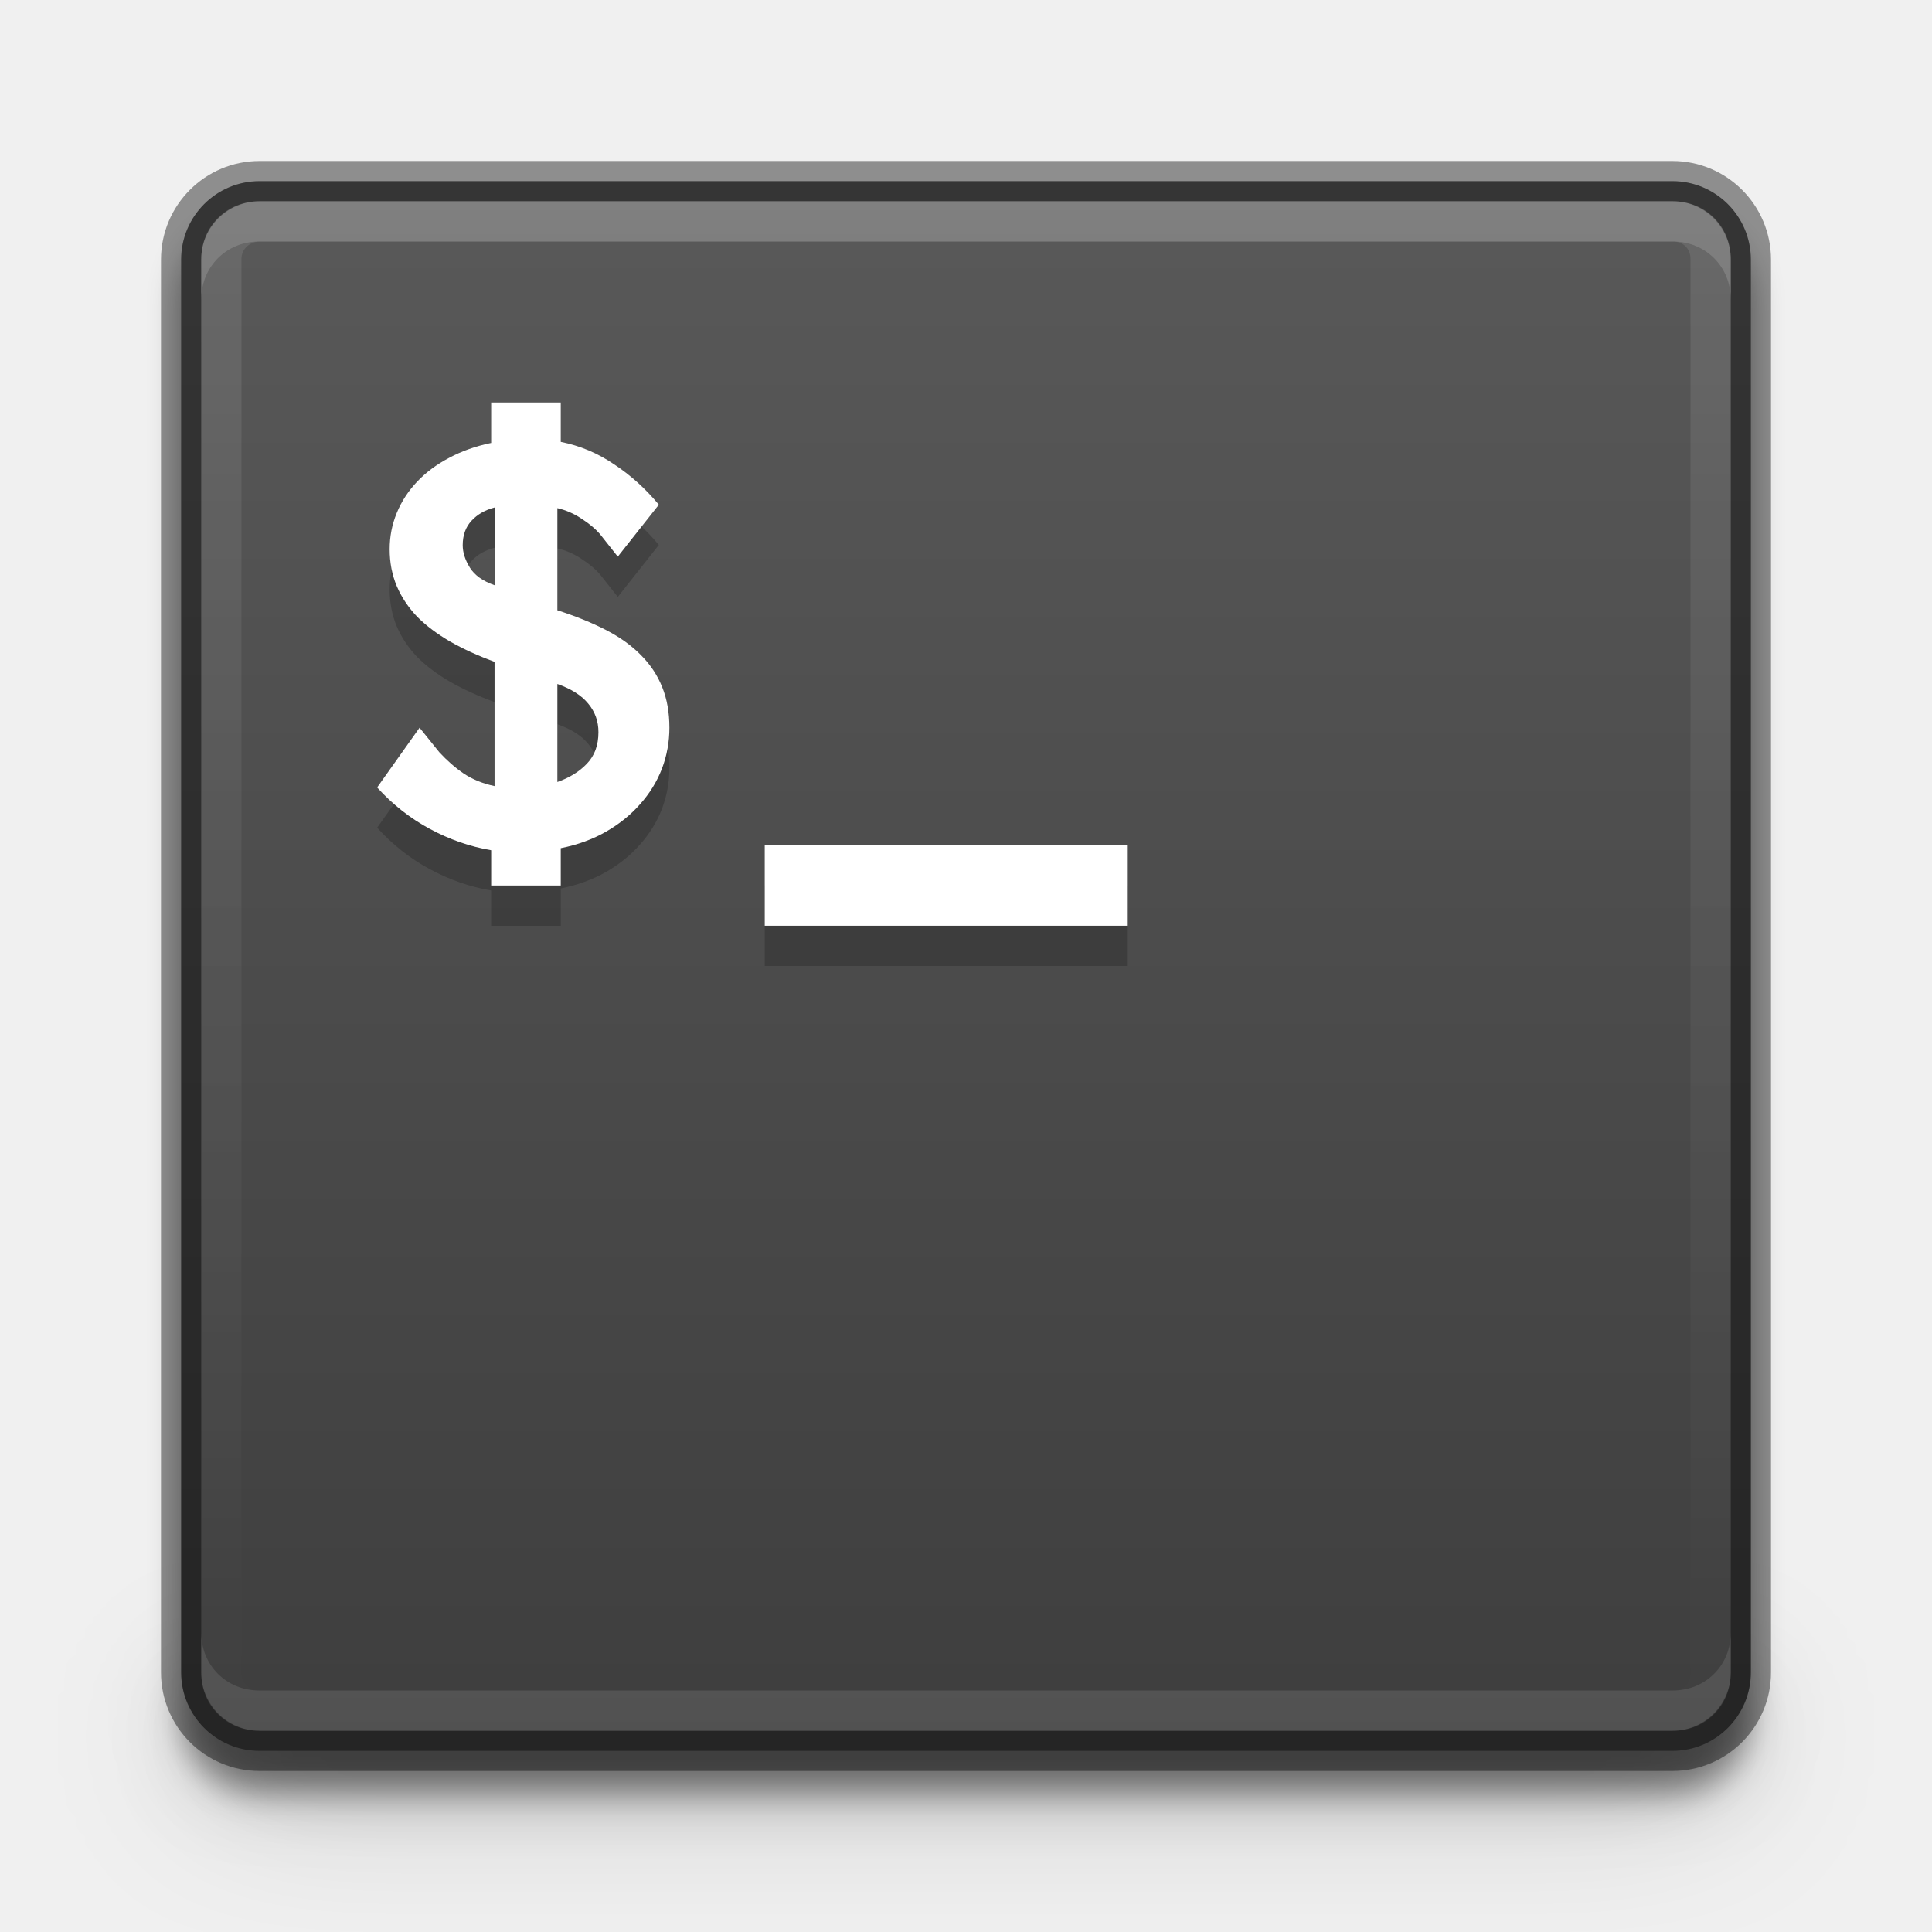
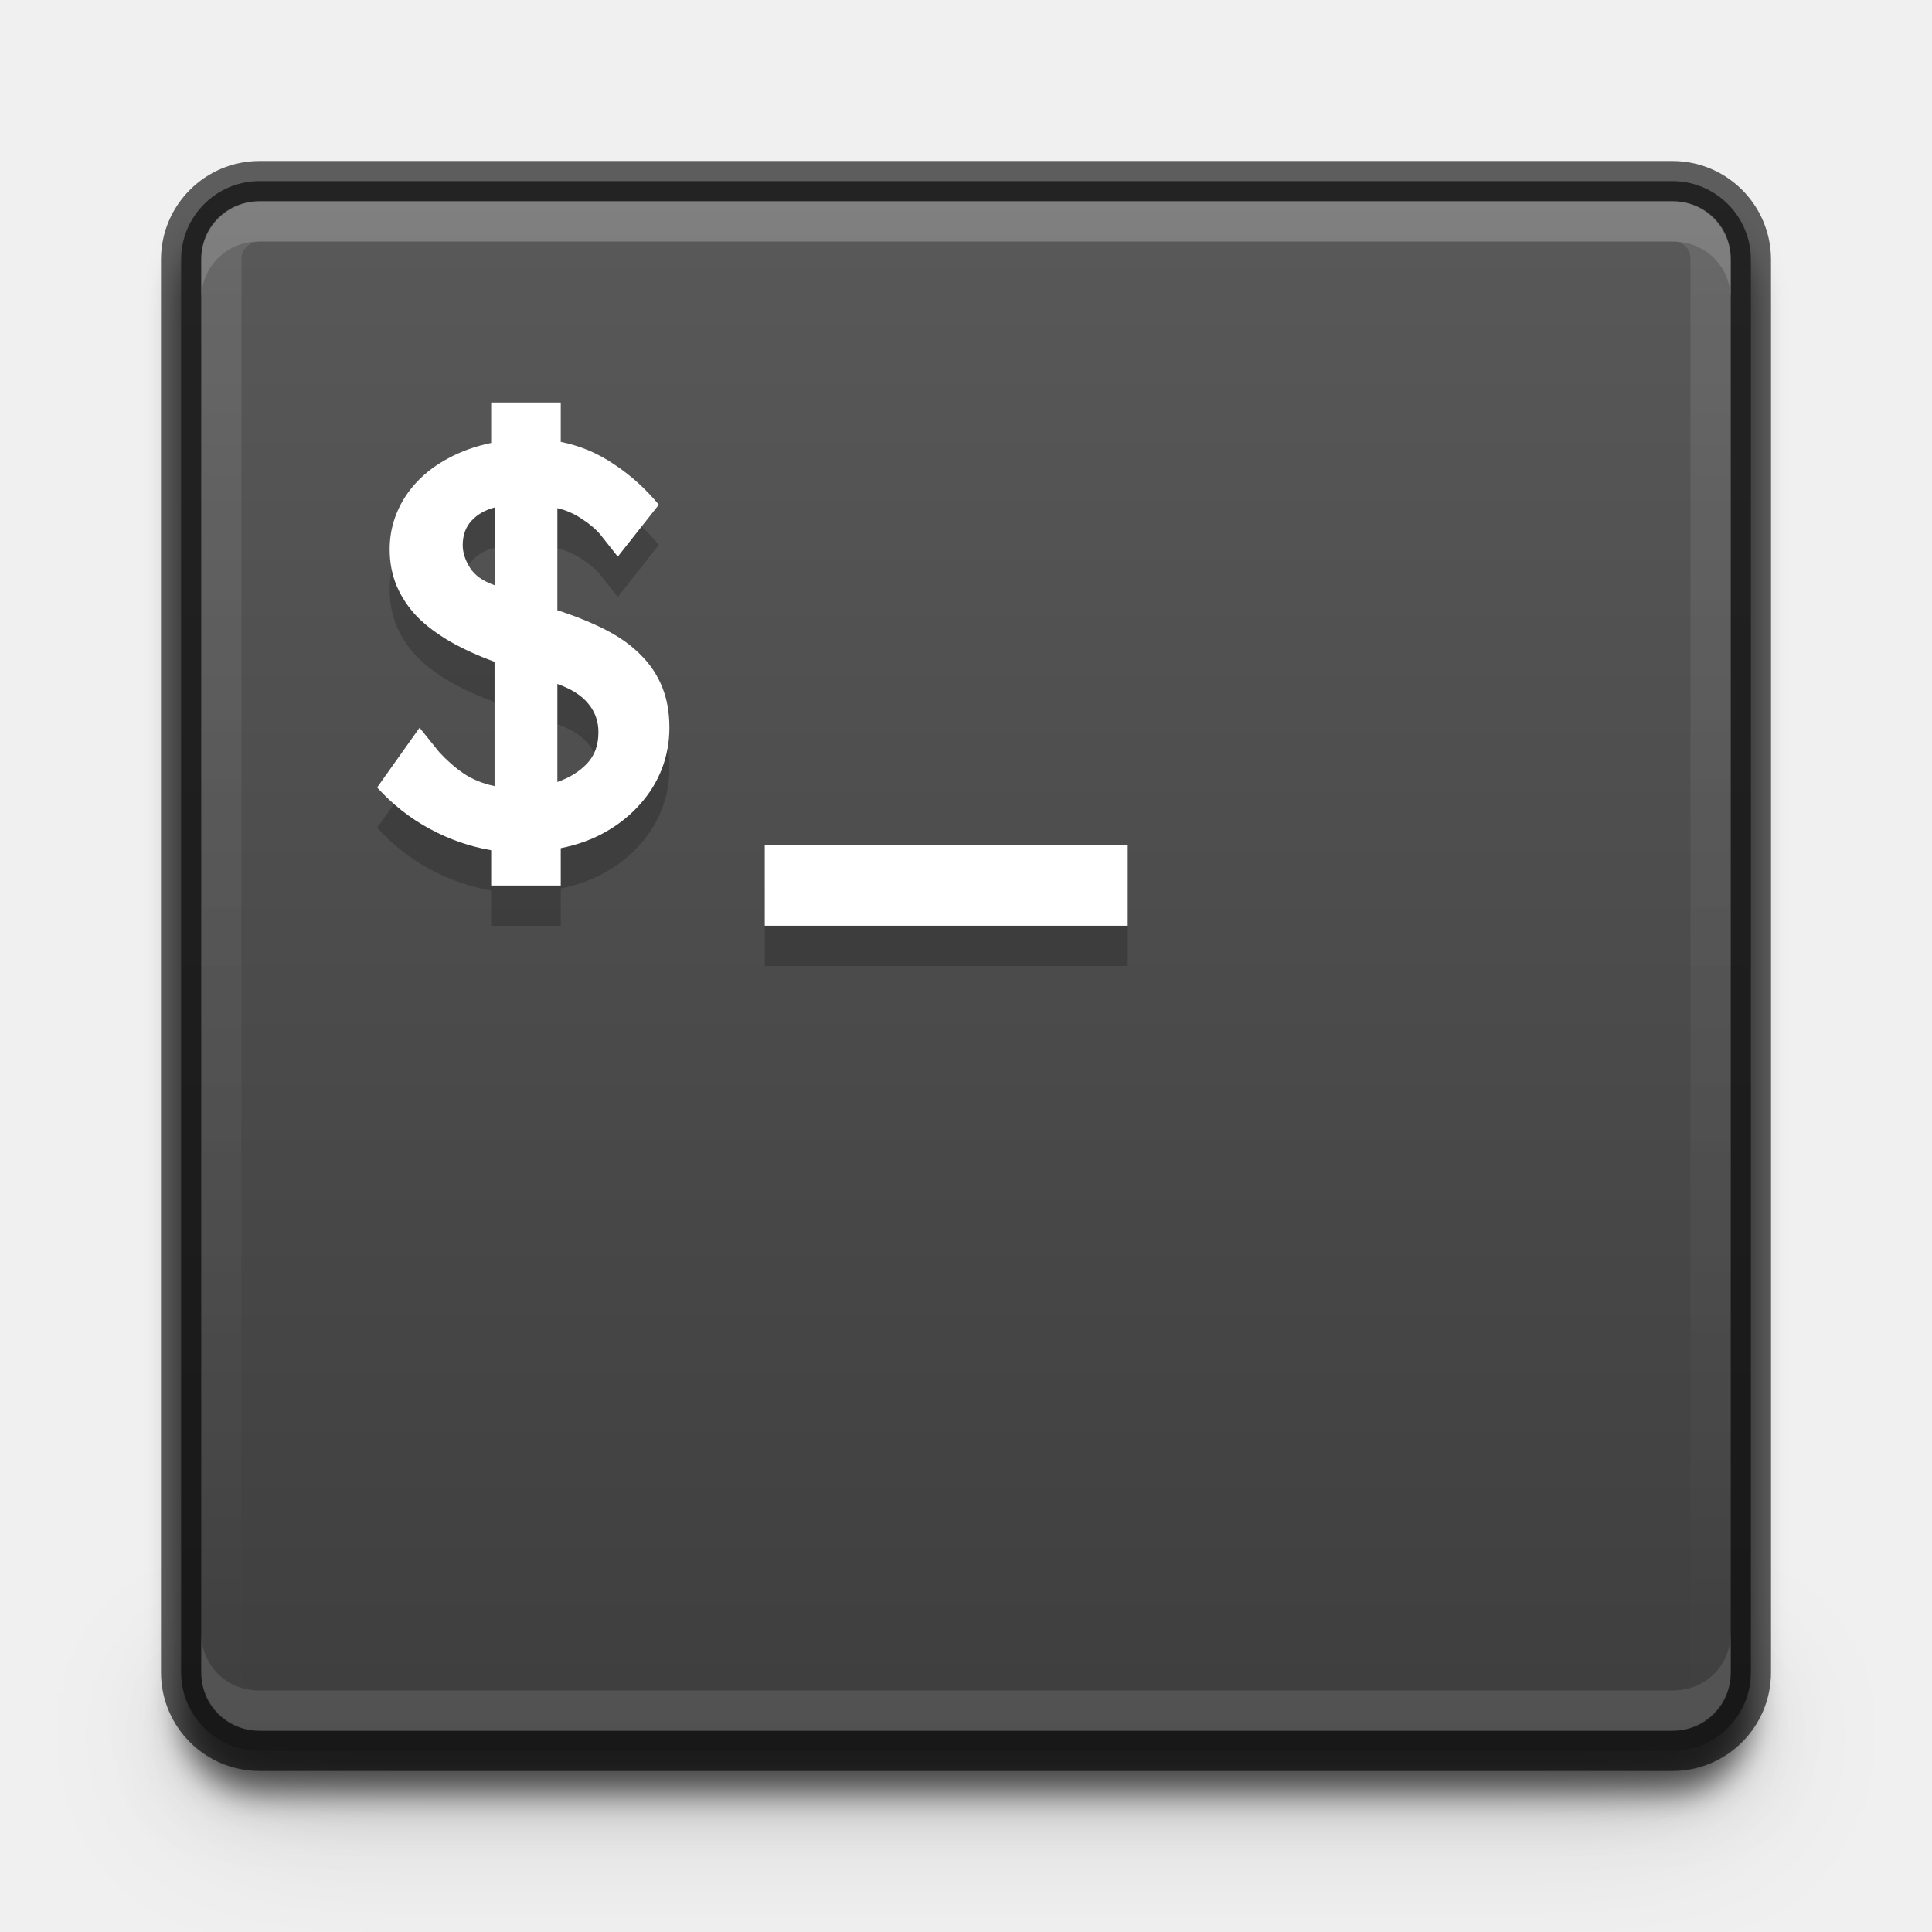
<svg xmlns="http://www.w3.org/2000/svg" xmlns:xlink="http://www.w3.org/1999/xlink" version="1.1" width="48" height="48" id="svg3759">
  <defs id="defs3761">
    <linearGradient id="linearGradient3810">
      <stop style="stop-color:#4cc7e0;stop-opacity:1;" offset="0" id="stop3812" />
      <stop style="stop-color:#2061be;stop-opacity:1;" offset="1" id="stop3814" />
    </linearGradient>
    <linearGradient id="linearGradient4873">
      <stop id="stop4875" style="stop-color:#ffffff;stop-opacity:1" offset="0" />
      <stop id="stop4877" style="stop-color:#ffffff;stop-opacity:0" offset="1" />
    </linearGradient>
    <linearGradient xlink:href="#linearGradient4873" id="linearGradient3017" gradientUnits="userSpaceOnUse" gradientTransform="matrix(2.115373,0,0,2.115325,-107.5771,31.42656)" x1="62.2" y1="-12.489" x2="62.2" y2="-1.462" />
    <linearGradient xlink:href="#linearGradient3810" id="linearGradient3816" x1="4.5" y1="24" x2="43.5" y2="24" gradientUnits="userSpaceOnUse" gradientTransform="matrix(0,1,-1,0,48,-3e-6)" />
    <linearGradient xlink:href="#linearGradient3988" id="linearGradient3965" gradientUnits="userSpaceOnUse" x1="287.72" y1="116.261" x2="287.72" y2="31.773" />
    <linearGradient id="linearGradient3988">
      <stop style="stop-color:#eeeeec;stop-opacity:1;" offset="0" id="stop3990" />
      <stop style="stop-color:#ffffff;stop-opacity:1;" offset="1" id="stop3992" />
    </linearGradient>
    <linearGradient xlink:href="#linearGradient3810" id="linearGradient3882" gradientUnits="userSpaceOnUse" gradientTransform="matrix(0,1,-1,0,48,-3e-6)" x1="4.5" y1="24" x2="43.5" y2="24" />
    <radialGradient xlink:href="#linearGradient26113-9-3-1" id="radialGradient3755" gradientUnits="userSpaceOnUse" gradientTransform="matrix(1,0,0,0.37,0,24.5124)" cx="24.85" cy="38.909" fx="24.85" fy="38.909" r="20.203" />
    <linearGradient id="linearGradient26113-9-3-1">
      <stop style="stop-color: rgb(0, 0, 0); stop-opacity: 1;" offset="0" id="stop26115-7-7-9" />
      <stop style="stop-color: rgb(0, 0, 0); stop-opacity: 0;" offset="1" id="stop26117-3-7-8" />
    </linearGradient>
    <linearGradient id="linearGradient26121-3-8-2">
      <stop style="stop-color: rgb(0, 0, 0); stop-opacity: 1;" offset="0" id="stop26123-4-7-8" />
      <stop style="stop-color: rgb(0, 0, 0); stop-opacity: 0;" offset="1" id="stop26125-3-9-9" />
    </linearGradient>
    <radialGradient r="20.203" fy="38.909" fx="24.85" cy="38.909" cx="24.85" gradientTransform="matrix(1.00851,0,0,0.373148,-0.211403,24.39)" gradientUnits="userSpaceOnUse" id="radialGradient4274" xlink:href="#linearGradient26121-3-8-2" />
    <linearGradient xlink:href="#linearGradient4134" id="linearGradient4140" x1="789" y1="256" x2="827" y2="256" gradientUnits="userSpaceOnUse" />
    <linearGradient id="linearGradient4134">
      <stop style="stop-color:#ffffff;stop-opacity:1;" offset="0" id="stop4136" />
      <stop style="stop-color:#ffffff;stop-opacity:0;" offset="1" id="stop4138" />
    </linearGradient>
    <clipPath clipPathUnits="userSpaceOnUse" id="clipPath4130">
      <path id="path4132" d="M 790.438,237 C 789.626,237 789,237.626 789,238.438 l 0,35.094 c 0,0.812 0.626,1.469 1.438,1.469 l 35.125,0 c 0.812,0 1.438,-0.657 1.438,-1.469 l 0,-35.094 C 827,237.626 826.374,237 825.562,237 l -35.125,0 z" style="fill:#ba2222;fill-opacity:1;stroke:none" />
    </clipPath>
    <linearGradient xlink:href="#linearGradient5618" id="linearGradient4083" x1="-1023.862" y1="-808" x2="-984.862" y2="-808" gradientUnits="userSpaceOnUse" gradientTransform="translate(980.3622,784)" />
    <linearGradient id="linearGradient5618">
      <stop style="stop-color:#3e3e3e;stop-opacity:1;" offset="0" id="stop5620" />
      <stop style="stop-color:#595959;stop-opacity:1;" offset="1" id="stop5622" />
    </linearGradient>
    <filter color-interpolation-filters="sRGB" id="filter4155">
      <feGaussianBlur stdDeviation="0.39" id="feGaussianBlur4157" />
    </filter>
    <filter id="filter4023" x="-0.064" width="1.128" y="-0.995" height="2.991">
      <feGaussianBlur stdDeviation="1.011" id="feGaussianBlur4025" />
    </filter>
    <filter id="filter4033" x="-0.128" width="1.255" y="-1.991" height="4.982">
      <feGaussianBlur stdDeviation="2.022" id="feGaussianBlur4035" />
    </filter>
  </defs>
  <path style="opacity:0.5;fill:#000000;fill-opacity:1;stroke:none;display:inline;filter:url(#filter4023)" d="M 6.438,44 C 5.626,44 5,43.374 5,42.563 l 0,-1 c 0,0.812 0.626,1.438 1.438,1.438 l 35.125,0 c 0.812,0 1.438,-0.626 1.438,-1.438 l 0,1 c 0,0.812 -0.626,1.438 -1.438,1.438 l -35.125,0 z" id="path4147" />
  <path id="path4027" d="M 6.438,44 C 5.626,44 5,43.374 5,42.563 l 0,-1 c 0,0.812 0.626,1.438 1.438,1.438 l 35.125,0 c 0.812,0 1.438,-0.626 1.438,-1.438 l 0,1 c 0,0.812 -0.626,1.438 -1.438,1.438 l -35.125,0 z" style="opacity:0.4;fill:#000000;fill-opacity:1;stroke:none;display:inline;filter:url(#filter4033)" />
-   <rect rx="1.95" ry="1.95" transform="matrix(0,-1,-1,0,-784,-979.3622)" y="-827.5" x="-1023.862" height="39" width="39" id="rect4149" style="opacity:0.41;fill:#000000;fill-opacity:1;stroke:none;display:inline;filter:url(#filter4155)" />
+   <rect rx="1.95" ry="1.95" transform="matrix(0,-1,-1,0,-784,-979.3622)" y="-827.5" x="-1023.862" height="39" width="39" id="rect4149" style="opacity:0.61;fill:#000000;fill-opacity:1;stroke:none;display:inline;filter:url(#filter4155)" />
  <rect rx="1.95" ry="1.95" transform="matrix(0,-1,-1,0,0,0)" y="-43.5" x="-43.5" height="39" width="39" id="rect4073" style="fill:url(#linearGradient4083);fill-opacity:1;stroke:none;display:inline" />
-   <rect style="opacity:0.41;fill:none;stroke:#000000;stroke-opacity:1;display:inline" id="rect4085" width="39" height="39" x="-43.5" y="-43.5" transform="matrix(0,-1,-1,0,0,0)" ry="1.95" rx="1.95" />
+   <rect style="opacity:0.61;fill:none;stroke:#000000;stroke-opacity:1;display:inline" id="rect4085" width="39" height="39" x="-43.5" y="-43.5" transform="matrix(0,-1,-1,0,0,0)" ry="1.95" rx="1.95" />
  <path style="opacity:0.15;fill:#ffffff;fill-opacity:1;stroke:none;display:inline" d="M 6.438,5 C 5.626,5 5,5.626 5,6.438 l 0,1 C 5,6.626 5.626,6 6.438,6 l 35.125,0 c 0.812,0 1.438,0.626 1.438,1.438 l 0,-1 c 0,-0.812 -0.626,-1.438 -1.438,-1.438 l -35.125,0 z" id="rect4089-4" />
  <path id="path4105" d="M 6.438,43 C 5.626,43 5,42.374 5,41.563 L 5,40.563 c 0,0.812 0.626,1.437 1.438,1.437 l 35.125,0 c 0.812,0 1.438,-0.626 1.438,-1.437 l 0,1 c 0,0.812 -0.626,1.438 -1.438,1.438 l -35.125,0 z" style="opacity:0.1;fill:#ffffff;fill-opacity:1;stroke:none;display:inline" />
  <path transform="matrix(0,1,-1,0,280,-784)" style="opacity:0.1;fill:none;stroke:url(#linearGradient4140);stroke-width:2;stroke-miterlimit:4;stroke-opacity:1;stroke-dasharray:none;display:inline" d="M 790.438,237 C 789.626,237 789,237.626 789,238.438 l 0,35.094 c 0,0.812 0.626,1.469 1.438,1.469 l 35.125,0 c 0.812,0 1.438,-0.657 1.438,-1.469 l 0,-35.094 C 827,237.626 826.374,237 825.562,237 l -35.125,0 z" id="path4128" clip-path="url(#clipPath4130)" />
  <g style="opacity:0.2;fill:#000000;fill-opacity:1;display:inline;enable-background:new" id="g4055" transform="translate(-288,-218)">
    <rect y="240" x="307" height="2" width="9" id="rect4057" style="color:#bebebe;fill:#000000;fill-opacity:1;fill-rule:nonzero;stroke:none;stroke-width:2;marker:none;visibility:visible;display:inline;overflow:visible;enable-background:accumulate" />
    <g style="font-size:17.271px;font-style:normal;font-variant:normal;font-weight:normal;font-stretch:normal;text-align:center;line-height:125%;letter-spacing:0px;word-spacing:0px;text-anchor:middle;fill:#000000;fill-opacity:1;stroke:none;display:inline;enable-background:new;font-family:Roboto;-inkscape-font-specification:Roboto" id="g4059">
      <path d="m 300.203,229 1.729,0 0,0.978 c 0.478,0.096 0.919,0.281 1.324,0.557 0.41,0.27 0.781,0.604 1.113,1.004 l -1.02,1.29 c 0,0 -0.306,-0.386 -0.447,-0.565 -0.112,-0.129 -0.264,-0.256 -0.455,-0.379 -0.186,-0.124 -0.385,-0.211 -0.599,-0.261 l 0,2.538 c 0.455,0.146 0.857,0.309 1.206,0.489 0.349,0.18 0.638,0.388 0.869,0.624 0.236,0.236 0.413,0.503 0.531,0.801 0.118,0.292 0.177,0.627 0.177,1.004 -1e-5,0.354 -0.062,0.694 -0.186,1.02 -0.124,0.32 -0.304,0.613 -0.54,0.877 -0.231,0.264 -0.512,0.492 -0.843,0.683 -0.332,0.191 -0.708,0.329 -1.13,0.413 l 0,0.928 -1.729,0 0,-0.877 c -0.528,-0.09 -1.037,-0.267 -1.526,-0.531 -0.489,-0.264 -0.925,-0.607 -1.307,-1.029 l 1.054,-1.484 0.489,0.607 c 0.191,0.208 0.394,0.385 0.607,0.531 0.219,0.146 0.475,0.25 0.767,0.312 l 0,-3.086 c -0.41,-0.152 -0.779,-0.32 -1.105,-0.506 -0.32,-0.186 -0.593,-0.391 -0.818,-0.616 -0.219,-0.231 -0.388,-0.483 -0.506,-0.759 -0.118,-0.281 -0.177,-0.587 -0.177,-0.919 0,-0.315 0.059,-0.616 0.177,-0.902 0.118,-0.287 0.287,-0.545 0.506,-0.776 0.219,-0.23 0.483,-0.427 0.793,-0.59 0.315,-0.169 0.663,-0.292 1.046,-0.371 l 0,-1.004 m 1.644,9.428 c 0.304,-0.107 0.548,-0.259 0.734,-0.455 0.191,-0.197 0.287,-0.458 0.287,-0.784 -1e-5,-0.27 -0.084,-0.506 -0.253,-0.708 -0.163,-0.202 -0.419,-0.365 -0.767,-0.489 l 0,2.437 m -1.56,-6.822 c -0.236,0.062 -0.427,0.171 -0.573,0.329 -0.146,0.157 -0.219,0.36 -0.219,0.607 0,0.18 0.059,0.365 0.177,0.557 0.118,0.191 0.323,0.337 0.616,0.439 l 0,-1.931" style="font-weight:bold;fill:#000000;fill-opacity:1;font-family:Inconsolata;-inkscape-font-specification:Inconsolata Bold" id="path4061" />
    </g>
  </g>
  <g id="g3932" style="fill:#ffffff;fill-opacity:1;display:inline;enable-background:new" transform="translate(-288,-219)">
    <rect style="color:#bebebe;fill:#ffffff;fill-opacity:1;fill-rule:nonzero;stroke:none;stroke-width:2;marker:none;visibility:visible;display:inline;overflow:visible;enable-background:accumulate" id="rect4100" width="9" height="2" x="307" y="240" />
    <g id="text3894" style="font-size:17.271px;font-style:normal;font-variant:normal;font-weight:normal;font-stretch:normal;text-align:center;line-height:125%;letter-spacing:0px;word-spacing:0px;text-anchor:middle;fill:#ffffff;fill-opacity:1;stroke:none;display:inline;enable-background:new;font-family:Roboto;-inkscape-font-specification:Roboto">
      <path id="path3930" style="font-weight:bold;fill:#ffffff;fill-opacity:1;font-family:Inconsolata;-inkscape-font-specification:Inconsolata Bold" d="m 300.203,229 1.729,0 0,0.978 c 0.478,0.096 0.919,0.281 1.324,0.557 0.41,0.27 0.781,0.604 1.113,1.004 l -1.02,1.29 c 0,0 -0.306,-0.386 -0.447,-0.565 -0.112,-0.129 -0.264,-0.256 -0.455,-0.379 -0.186,-0.124 -0.385,-0.211 -0.599,-0.261 l 0,2.538 c 0.455,0.146 0.857,0.309 1.206,0.489 0.349,0.18 0.638,0.388 0.869,0.624 0.236,0.236 0.413,0.503 0.531,0.801 0.118,0.292 0.177,0.627 0.177,1.004 -1e-5,0.354 -0.062,0.694 -0.186,1.02 -0.124,0.32 -0.304,0.613 -0.54,0.877 -0.231,0.264 -0.512,0.492 -0.843,0.683 -0.332,0.191 -0.708,0.329 -1.13,0.413 l 0,0.928 -1.729,0 0,-0.877 c -0.528,-0.09 -1.037,-0.267 -1.526,-0.531 -0.489,-0.264 -0.925,-0.607 -1.307,-1.029 l 1.054,-1.484 0.489,0.607 c 0.191,0.208 0.394,0.385 0.607,0.531 0.219,0.146 0.475,0.25 0.767,0.312 l 0,-3.086 c -0.41,-0.152 -0.779,-0.32 -1.105,-0.506 -0.32,-0.186 -0.593,-0.391 -0.818,-0.616 -0.219,-0.231 -0.388,-0.483 -0.506,-0.759 -0.118,-0.281 -0.177,-0.587 -0.177,-0.919 0,-0.315 0.059,-0.616 0.177,-0.902 0.118,-0.287 0.287,-0.545 0.506,-0.776 0.219,-0.23 0.483,-0.427 0.793,-0.59 0.315,-0.169 0.663,-0.292 1.046,-0.371 l 0,-1.004 m 1.644,9.428 c 0.304,-0.107 0.548,-0.259 0.734,-0.455 0.191,-0.197 0.287,-0.458 0.287,-0.784 -1e-5,-0.27 -0.084,-0.506 -0.253,-0.708 -0.163,-0.202 -0.419,-0.365 -0.767,-0.489 l 0,2.437 m -1.56,-6.822 c -0.236,0.062 -0.427,0.171 -0.573,0.329 -0.146,0.157 -0.219,0.36 -0.219,0.607 0,0.18 0.059,0.365 0.177,0.557 0.118,0.191 0.323,0.337 0.616,0.439 l 0,-1.931" />
    </g>
  </g>
</svg>
